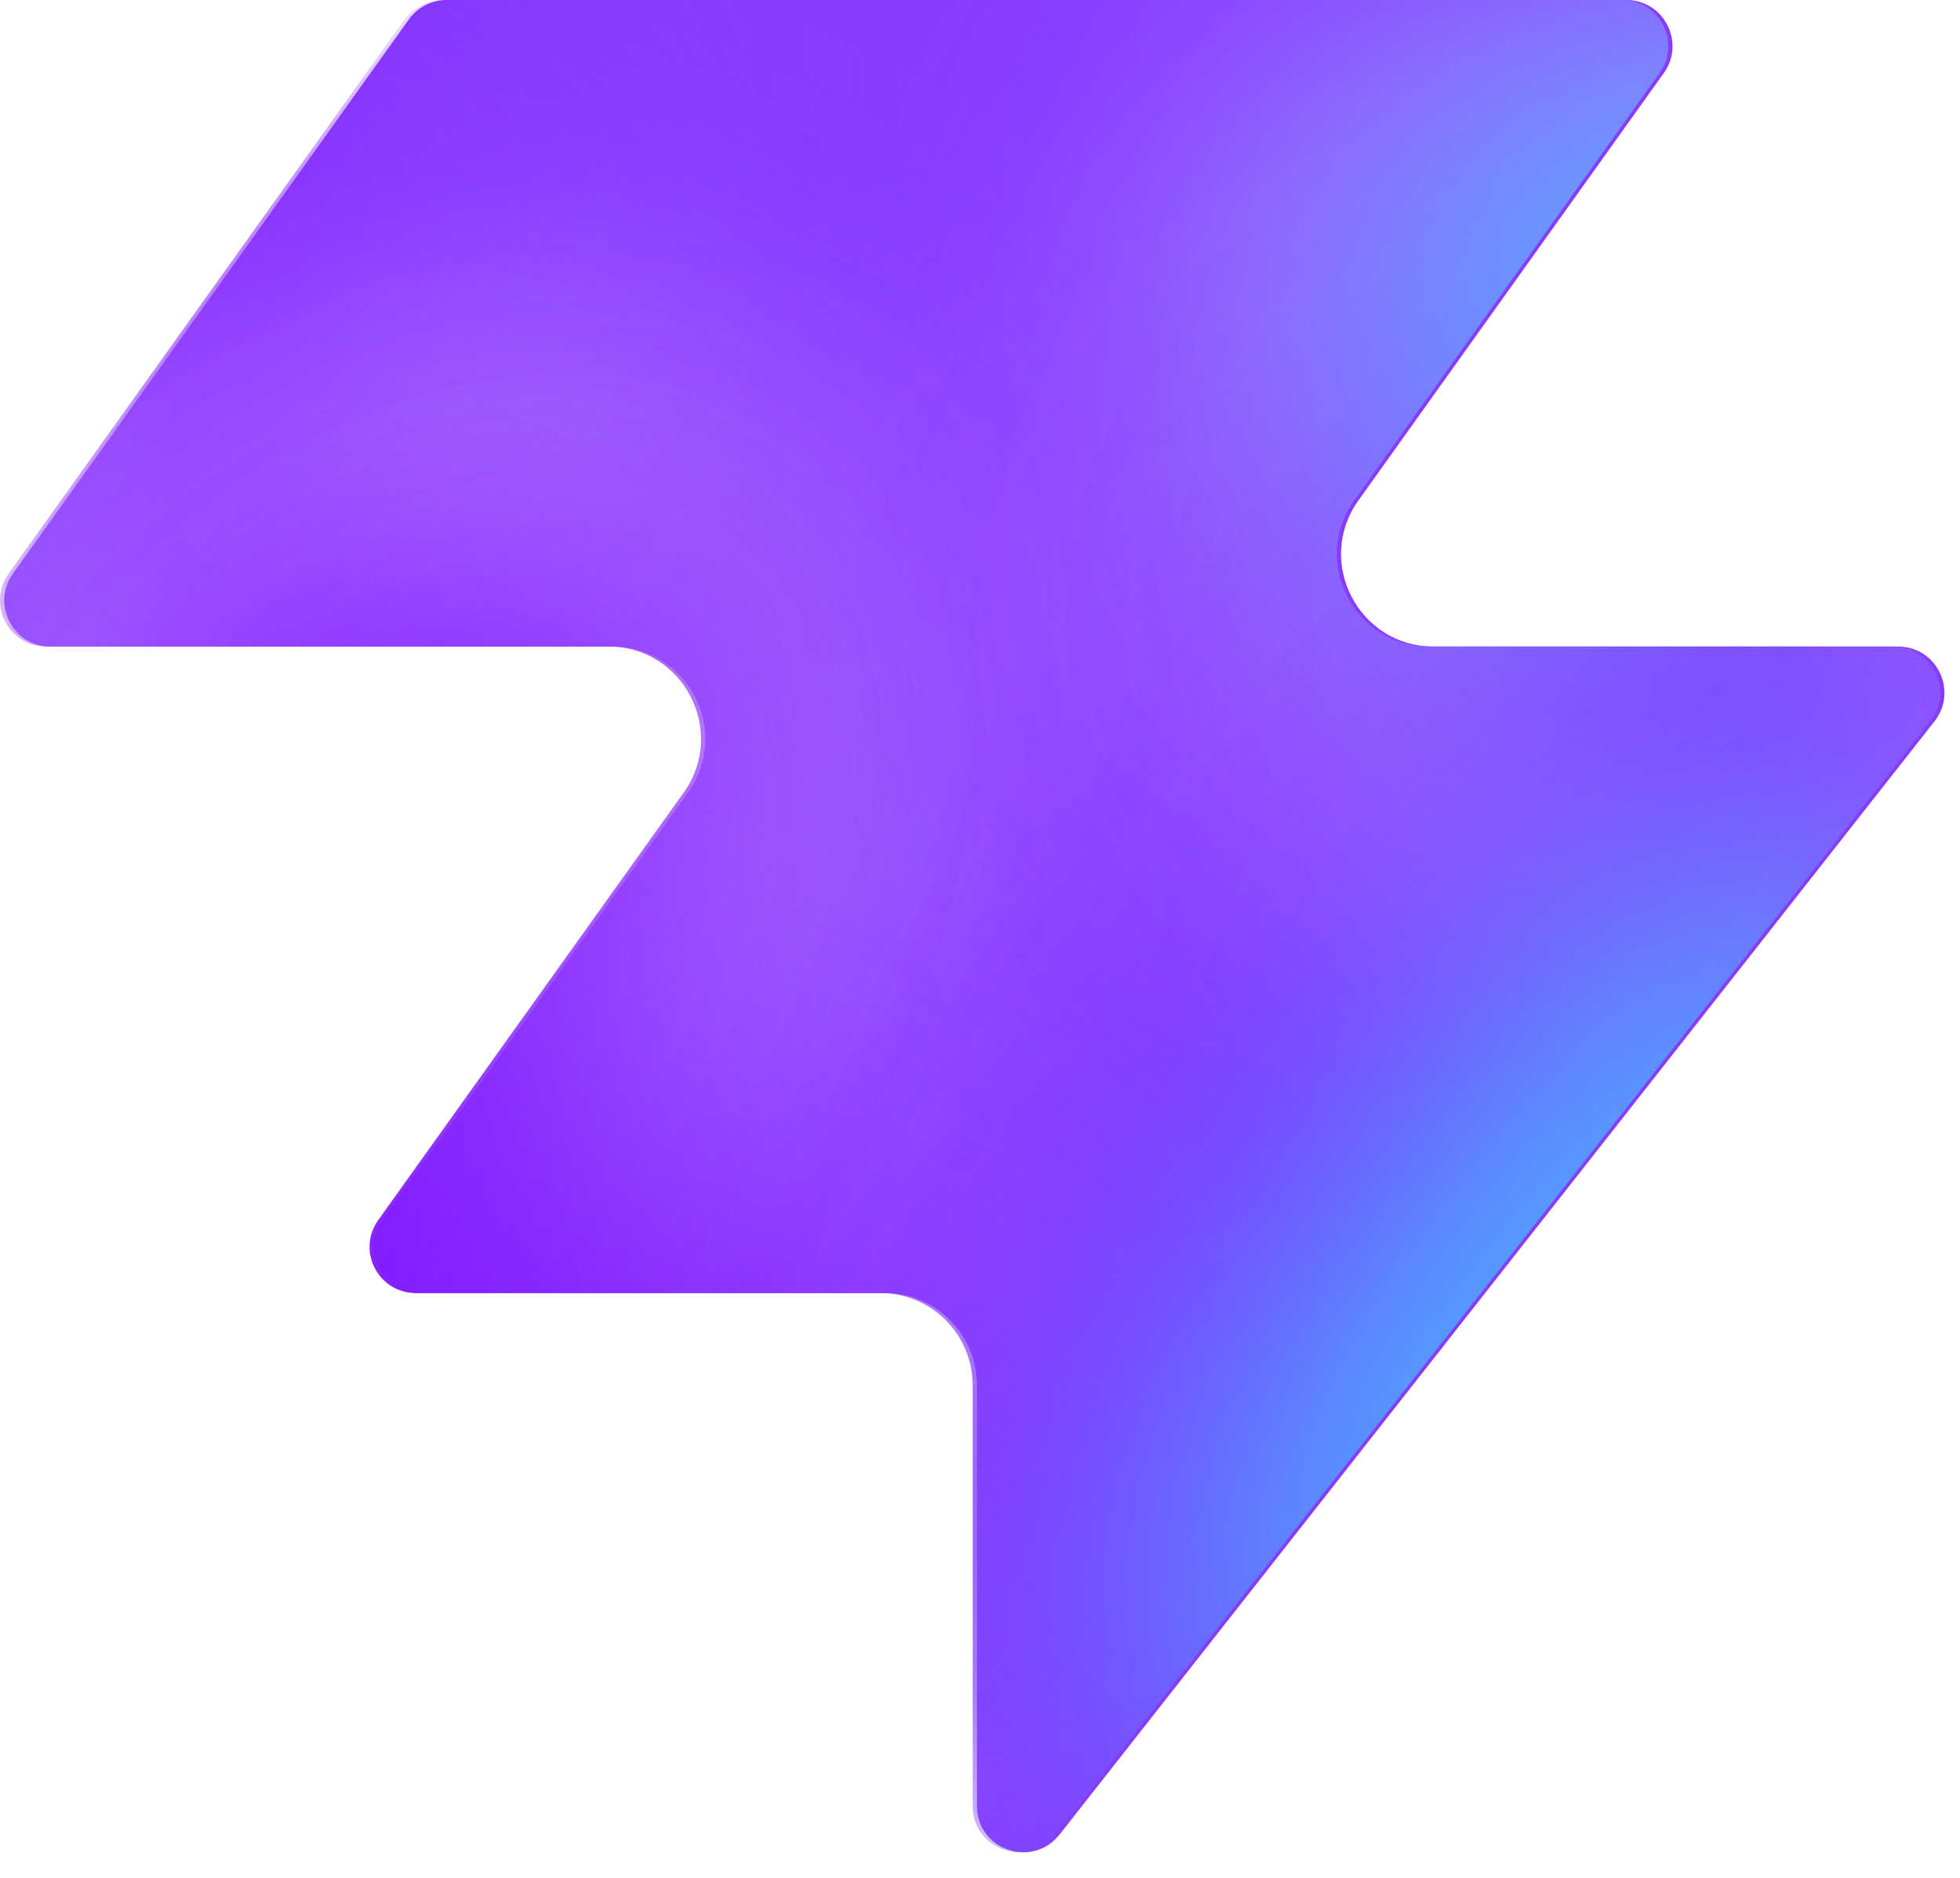
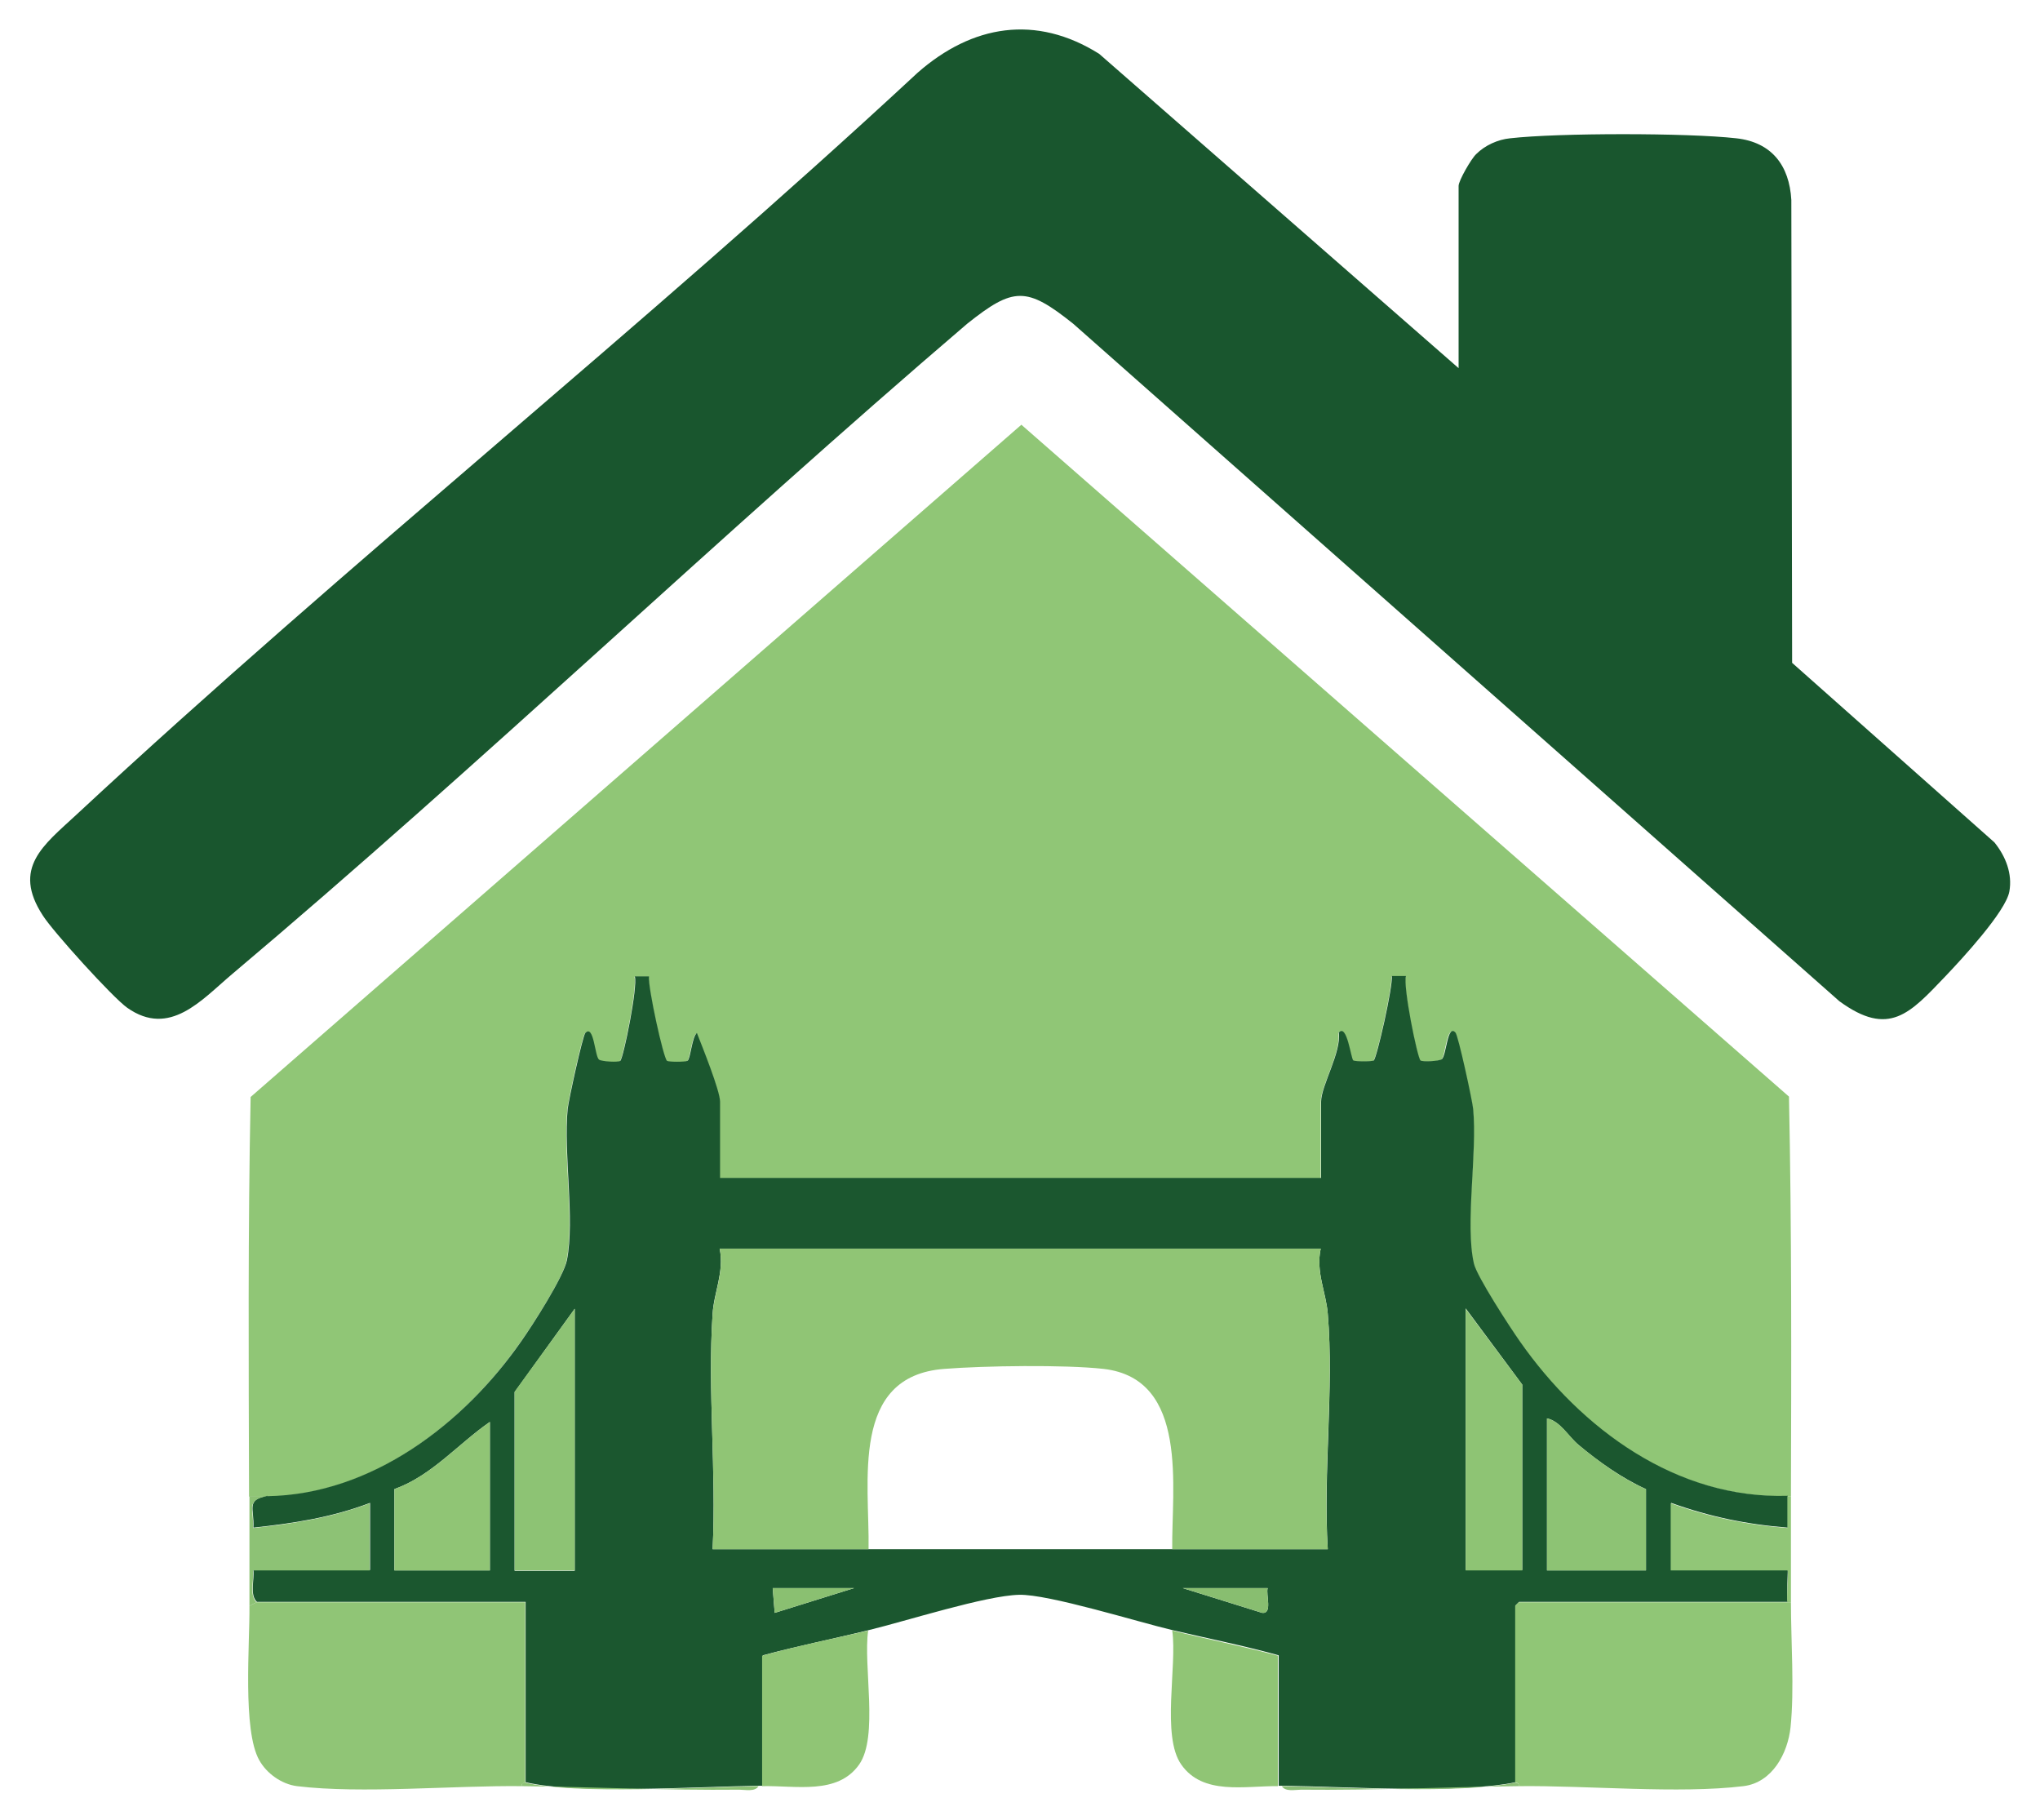
- <svg xmlns="http://www.w3.org/2000/svg" width="48" height="46" fill="none" viewBox="0 0 48 46">
-   <path fill="#863bff" d="M25.946 44.938c-.664.845-2.021.375-2.021-.698V33.937a2.26 2.26 0 0 0-2.262-2.262H10.287c-.92 0-1.456-1.04-.92-1.788l7.48-10.471c1.07-1.497 0-3.578-1.842-3.578H1.237c-.92 0-1.456-1.04-.92-1.788L10.013.474c.214-.297.556-.474.92-.474h28.894c.92 0 1.456 1.04.92 1.788l-7.48 10.471c-1.07 1.498 0 3.579 1.842 3.579h11.377c.943 0 1.473 1.088.89 1.83L25.947 44.94z" style="fill:#863bff;fill:color(display-p3 .525 .23 1);fill-opacity:1" />
-   <mask id="a" width="48" height="46" x="0" y="0" maskUnits="userSpaceOnUse" style="mask-type:alpha">
-     <path fill="#000" d="M25.842 44.938c-.664.844-2.021.375-2.021-.698V33.937a2.26 2.26 0 0 0-2.262-2.262H10.183c-.92 0-1.456-1.04-.92-1.788l7.48-10.471c1.07-1.498 0-3.579-1.842-3.579H1.133c-.92 0-1.456-1.04-.92-1.787L9.91.473c.214-.297.556-.474.92-.474h28.894c.92 0 1.456 1.04.92 1.788l-7.48 10.471c-1.07 1.498 0 3.578 1.842 3.578h11.377c.943 0 1.473 1.088.89 1.832L25.843 44.94z" style="fill:#000;fill-opacity:1" />
-   </mask>
-   <g mask="url(#a)">
-     <g filter="url(#b)">
-       <ellipse cx="5.508" cy="14.704" fill="#ede6ff" rx="5.508" ry="14.704" style="fill:#ede6ff;fill:color(display-p3 .927 .903 1);fill-opacity:1" transform="matrix(.00324 1 1 -.00324 -4.47 31.516)" />
-     </g>
-     <g filter="url(#c)">
-       <ellipse cx="10.399" cy="29.851" fill="#ede6ff" rx="10.399" ry="29.851" style="fill:#ede6ff;fill:color(display-p3 .927 .903 1);fill-opacity:1" transform="matrix(.00324 1 1 -.00324 -39.328 7.883)" />
-     </g>
-     <g filter="url(#d)">
-       <ellipse cx="5.508" cy="30.487" fill="#7e14ff" rx="5.508" ry="30.487" style="fill:#7e14ff;fill:color(display-p3 .492 .077 1);fill-opacity:1" transform="rotate(89.814 -25.913 -14.639)scale(1 -1)" />
-     </g>
-     <g filter="url(#e)">
-       <ellipse cx="5.508" cy="30.599" fill="#7e14ff" rx="5.508" ry="30.599" style="fill:#7e14ff;fill:color(display-p3 .492 .077 1);fill-opacity:1" transform="rotate(89.814 -32.644 -3.334)scale(1 -1)" />
-     </g>
-     <g filter="url(#f)">
-       <ellipse cx="5.508" cy="30.599" fill="#7e14ff" rx="5.508" ry="30.599" style="fill:#7e14ff;fill:color(display-p3 .492 .077 1);fill-opacity:1" transform="matrix(.00324 1 1 -.00324 -34.34 30.47)" />
-     </g>
-     <g filter="url(#g)">
-       <ellipse cx="14.072" cy="22.078" fill="#ede6ff" rx="14.072" ry="22.078" style="fill:#ede6ff;fill:color(display-p3 .927 .903 1);fill-opacity:1" transform="rotate(93.35 24.506 48.493)scale(-1 1)" />
-     </g>
-     <g filter="url(#h)">
-       <ellipse cx="3.47" cy="21.501" fill="#7e14ff" rx="3.47" ry="21.501" style="fill:#7e14ff;fill:color(display-p3 .492 .077 1);fill-opacity:1" transform="rotate(89.009 28.708 47.59)scale(-1 1)" />
-     </g>
-     <g filter="url(#i)">
-       <ellipse cx="3.47" cy="21.501" fill="#7e14ff" rx="3.47" ry="21.501" style="fill:#7e14ff;fill:color(display-p3 .492 .077 1);fill-opacity:1" transform="rotate(89.009 28.708 47.59)scale(-1 1)" />
-     </g>
-     <g filter="url(#j)">
-       <ellipse cx=".387" cy="8.972" fill="#7e14ff" rx="4.407" ry="29.108" style="fill:#7e14ff;fill:color(display-p3 .492 .077 1);fill-opacity:1" transform="rotate(39.51 .387 8.972)" />
-     </g>
-     <g filter="url(#k)">
-       <ellipse cx="47.523" cy="-6.092" fill="#7e14ff" rx="4.407" ry="29.108" style="fill:#7e14ff;fill:color(display-p3 .492 .077 1);fill-opacity:1" transform="rotate(37.892 47.523 -6.092)" />
-     </g>
-     <g filter="url(#l)">
-       <ellipse cx="41.412" cy="6.333" fill="#47bfff" rx="5.971" ry="9.665" style="fill:#47bfff;fill:color(display-p3 .28 .748 1);fill-opacity:1" transform="rotate(37.892 41.412 6.333)" />
-     </g>
-     <g filter="url(#m)">
-       <ellipse cx="-1.879" cy="38.332" fill="#7e14ff" rx="4.407" ry="29.108" style="fill:#7e14ff;fill:color(display-p3 .492 .077 1);fill-opacity:1" transform="rotate(37.892 -1.88 38.332)" />
-     </g>
-     <g filter="url(#n)">
-       <ellipse cx="-1.879" cy="38.332" fill="#7e14ff" rx="4.407" ry="29.108" style="fill:#7e14ff;fill:color(display-p3 .492 .077 1);fill-opacity:1" transform="rotate(37.892 -1.88 38.332)" />
-     </g>
-     <g filter="url(#o)">
-       <ellipse cx="35.651" cy="29.907" fill="#7e14ff" rx="4.407" ry="29.108" style="fill:#7e14ff;fill:color(display-p3 .492 .077 1);fill-opacity:1" transform="rotate(37.892 35.651 29.907)" />
-     </g>
-     <g filter="url(#p)">
-       <ellipse cx="38.418" cy="32.4" fill="#47bfff" rx="5.971" ry="15.297" style="fill:#47bfff;fill:color(display-p3 .28 .748 1);fill-opacity:1" transform="rotate(37.892 38.418 32.4)" />
+ <svg xmlns="http://www.w3.org/2000/svg" id="Layer_1" data-name="Layer 1" viewBox="0 0 51.93 46.31">
+   <defs>
+     <style>
+       .cls-1 {
+         fill: #19562e;
+       }
+ 
+       .cls-2 {
+         fill: #8bbe76;
+       }
+ 
+       .cls-3 {
+         fill: #90c576;
+       }
+ 
+       .cls-4 {
+         fill: #91c677;
+       }
+ 
+       .cls-5 {
+         fill: #8dc275;
+       }
+ 
+       .cls-6 {
+         fill: #8ac071;
+       }
+ 
+       .cls-7 {
+         fill: #1b572f;
+       }
+ 
+       .cls-8 {
+         fill: #8ec474;
+       }
+ 
+       .cls-9 {
+         fill: #88be70;
+       }
+ 
+       .cls-10 {
+         fill: #90c575;
+       }
+ 
+       .cls-11 {
+         fill: #8dc374;
+       }
+ 
+       .cls-12 {
+         fill: #90c676;
+       }
+     </style>
+   </defs>
+   <g id="vc59eb.tif">
+     <g>
+       <path class="cls-12" d="M45.59,38.08h-.09c-2.83.08-5.27-1.7-6.82-3.93-.24-.34-1.1-1.67-1.17-1.98-.23-1,.09-2.81-.02-3.94-.02-.21-.38-1.86-.45-1.94-.22-.23-.24.6-.35.68-.08.05-.49.07-.54.03-.08-.07-.45-1.89-.37-2.15h-.36c.03.27-.38,2.08-.46,2.15-.03.03-.47.03-.52,0-.06-.04-.16-.95-.37-.71.07.5-.45,1.35-.45,1.76v1.94h-15.3v-1.94c0-.28-.46-1.43-.59-1.75-.13.1-.16.66-.24.71-.05.03-.46.03-.52,0-.09-.06-.49-1.88-.46-2.15h-.36c.08.26-.29,2.08-.37,2.15-.05.04-.46.02-.54-.03-.12-.08-.14-.91-.35-.68-.07.07-.43,1.73-.45,1.94-.11,1.14.19,2.8-.02,3.85-.09.44-.88,1.66-1.17,2.07-1.46,2.09-3.8,3.9-6.46,3.93-.15,0-.3,0-.45,0-.01-3.39-.03-6.78.04-10.17L26,10.81l19.54,17.1c.07,3.39.06,6.78.05,10.17Z" />
+       <path class="cls-1" d="M37.13,9.37v-4.64c0-.13.32-.69.45-.81.22-.22.55-.37.86-.4,1.23-.14,4.52-.14,5.76,0,.9.1,1.35.69,1.4,1.57l.02,11.78,5.15,4.57c.29.36.46.8.38,1.25-.09.51-1.22,1.73-1.63,2.16-.9.94-1.43,1.56-2.7.63L27.32,8.24c-1.19-.95-1.52-.94-2.7,0-6.33,5.41-12.36,11.2-18.72,16.56-.77.65-1.58,1.61-2.66.85-.37-.26-1.9-1.95-2.15-2.35-.79-1.21.02-1.79.85-2.56C8.9,14.27,16.39,8.32,23.36,1.85c1.39-1.22,3.01-1.49,4.62-.48l9.15,8Z" />
+       <path class="cls-7" d="M6.8,38.08c2.66-.04,5-1.84,6.46-3.93.29-.41,1.08-1.64,1.17-2.07.21-1.05-.09-2.71.02-3.85.02-.21.38-1.86.45-1.94.22-.23.24.6.35.68.08.05.49.07.54.03.08-.07.45-1.89.37-2.15h.36c-.03.27.37,2.09.46,2.15.05.03.46.03.52,0,.08-.05.11-.6.24-.71.13.33.59,1.47.59,1.75v1.94h15.3v-1.94c0-.41.52-1.26.45-1.76.21-.24.31.67.37.71.05.03.49.03.52,0,.08-.07.49-1.88.46-2.15h.36c-.08.26.29,2.08.37,2.15.05.04.46.02.54-.03.12-.08.14-.91.35-.68.07.07.43,1.73.45,1.94.11,1.13-.21,2.94.02,3.94.07.32.93,1.64,1.17,1.98,1.56,2.23,3.99,4.02,6.82,3.93v.81c-1.04-.08-2-.28-2.97-.63v1.71h2.97s-.03.7,0,.81h-6.84l-.09.09v4.5c-1.46.3-4.33.11-5.94.09-.03,0-.06,0-.09,0v-3.32c-.9-.25-1.81-.43-2.7-.64s-3.16-.92-3.91-.9c-.85.02-2.88.67-3.83.9-.89.22-1.8.4-2.69.64v3.32s-.07,0-.1,0c-1.5.02-4.65.22-5.94-.09v-4.59s-6.84,0-6.84,0c-.19-.18-.06-.56-.09-.81h2.97v-1.71c-.97.37-1.94.52-2.97.63.03-.48-.2-.71.36-.81ZM29.84,39.43c1.32,0,2.64,0,3.96,0-.12-1.94.16-4.07,0-5.99-.04-.54-.31-1.07-.18-1.66h-15.3c.12.59-.15,1.12-.18,1.66-.13,1.95.1,4.03,0,5.99,1.32,0,2.64,0,3.96,0,2.58,0,5.16,0,7.74,0ZM14.63,39.97v-6.66l-1.53,2.12v4.55h1.53ZM38.75,39.97v-4.73l-1.44-1.94v6.66h1.44ZM41.9,37.9c-.6-.27-1.21-.7-1.71-1.12-.26-.21-.47-.61-.81-.68v3.87h2.52v-2.07ZM12.47,39.97v-3.78c-.81.56-1.48,1.37-2.43,1.71v2.07h2.43ZM21.74,40.42h-2.07l.05.63,2.02-.63ZM32.27,40.42h-2.16l2.02.63c.27.03.09-.47.14-.63Z" />
+       <path class="cls-3" d="M6.53,40.78h6.84s0,4.59,0,4.59c-.04,0-.11.03-.09.09-1.73-.02-4.08.2-5.72,0-.39-.05-.77-.32-.96-.66-.43-.76-.24-2.96-.25-3.93l.18-.09Z" />
+       <path class="cls-12" d="M45.5,40.78h.09c0,1,.09,2.21-.01,3.18-.07.66-.46,1.41-1.2,1.5-1.64.2-3.98-.02-5.72,0,.02-.06-.05-.1-.09-.09v-4.5l.09-.09h6.84Z" />
+       <path class="cls-10" d="M22.1,41.5c-.13.9.27,2.7-.23,3.41-.55.78-1.61.53-2.47.55v-3.32c.9-.25,1.81-.43,2.7-.64Z" />
+       <path class="cls-10" d="M29.84,41.5c.89.22,1.8.4,2.69.64v3.32c-.84-.01-1.91.24-2.46-.55-.51-.72-.1-2.52-.23-3.41Z" />
+       <path class="cls-5" d="M6.8,38.08c-.56.1-.33.33-.36.81,1.03-.11,2-.26,2.97-.63v1.71h-2.97c.03.25-.1.63.09.81l-.18.09c0-.93,0-1.86,0-2.79.15,0,.3,0,.45,0Z" />
+       <path class="cls-4" d="M45.59,40.78h-.09c-.03-.11.04-.81,0-.81h-2.97v-1.71c.97.35,1.93.55,2.97.63v-.81h.09c0,.9,0,1.8,0,2.7Z" />
+       <path class="cls-5" d="M19.31,45.46c-.09.15-.34.09-.49.09-1.85.02-3.71-.07-5.54-.09-.02-.06.05-.1.09-.09,1.29.31,4.44.11,5.94.09Z" />
+       <path class="cls-2" d="M38.66,45.46c-1.83.02-3.69.11-5.54.09-.15,0-.4.06-.49-.09,1.61.02,4.48.21,5.94-.09.04,0,.11.03.09.09Z" />
+       <path class="cls-10" d="M22.1,39.43c-1.32,0-2.64,0-3.96,0,.1-1.96-.13-4.04,0-5.99.04-.54.3-1.08.18-1.66h15.3c-.13.6.14,1.13.18,1.66.16,1.92-.13,4.05,0,5.99-1.32,0-2.64,0-3.96,0-.02-1.54.44-4.34-1.75-4.59-.99-.11-3.04-.08-4.05,0-2.41.18-1.9,2.88-1.93,4.59Z" />
+       <polygon class="cls-11" points="14.63 39.97 13.1 39.97 13.1 35.42 14.63 33.31 14.63 39.97" />
+       <polygon class="cls-8" points="38.75 39.97 37.31 39.97 37.31 33.31 38.75 35.24 38.75 39.97" />
+       <path class="cls-11" d="M41.9,37.9v2.07h-2.52v-3.87c.34.07.55.46.81.68.51.42,1.11.86,1.71,1.12Z" />
+       <path class="cls-10" d="M12.47,39.97h-2.43v-2.07c.95-.34,1.62-1.15,2.43-1.71v3.78Z" />
+       <path class="cls-9" d="M32.27,40.42c-.05.17.13.66-.14.63l-2.02-.63h2.16Z" />
+       <polygon class="cls-6" points="21.74 40.42 19.72 41.05 19.67 40.42 21.74 40.42" />
+       <path class="cls-2" d="M38.57,40.87l.09-.09-.09.09Z" />
    </g>
  </g>
-   <defs>
-     <filter id="b" width="60.045" height="41.654" x="-19.77" y="16.149" color-interpolation-filters="sRGB" filterUnits="userSpaceOnUse">
-       <feFlood flood-opacity="0" result="BackgroundImageFix" />
-       <feBlend in="SourceGraphic" in2="BackgroundImageFix" result="shape" />
-       <feGaussianBlur result="effect1_foregroundBlur_2002_17158" stdDeviation="7.659" />
-     </filter>
-     <filter id="c" width="90.34" height="51.437" x="-54.613" y="-7.533" color-interpolation-filters="sRGB" filterUnits="userSpaceOnUse">
-       <feFlood flood-opacity="0" result="BackgroundImageFix" />
-       <feBlend in="SourceGraphic" in2="BackgroundImageFix" result="shape" />
-       <feGaussianBlur result="effect1_foregroundBlur_2002_17158" stdDeviation="7.659" />
-     </filter>
-     <filter id="d" width="79.355" height="29.4" x="-49.64" y="2.03" color-interpolation-filters="sRGB" filterUnits="userSpaceOnUse">
-       <feFlood flood-opacity="0" result="BackgroundImageFix" />
-       <feBlend in="SourceGraphic" in2="BackgroundImageFix" result="shape" />
-       <feGaussianBlur result="effect1_foregroundBlur_2002_17158" stdDeviation="4.596" />
-     </filter>
-     <filter id="e" width="79.579" height="29.4" x="-45.045" y="20.029" color-interpolation-filters="sRGB" filterUnits="userSpaceOnUse">
-       <feFlood flood-opacity="0" result="BackgroundImageFix" />
-       <feBlend in="SourceGraphic" in2="BackgroundImageFix" result="shape" />
-       <feGaussianBlur result="effect1_foregroundBlur_2002_17158" stdDeviation="4.596" />
-     </filter>
-     <filter id="f" width="79.579" height="29.4" x="-43.513" y="21.178" color-interpolation-filters="sRGB" filterUnits="userSpaceOnUse">
-       <feFlood flood-opacity="0" result="BackgroundImageFix" />
-       <feBlend in="SourceGraphic" in2="BackgroundImageFix" result="shape" />
-       <feGaussianBlur result="effect1_foregroundBlur_2002_17158" stdDeviation="4.596" />
-     </filter>
-     <filter id="g" width="74.749" height="58.852" x="15.756" y="-17.901" color-interpolation-filters="sRGB" filterUnits="userSpaceOnUse">
-       <feFlood flood-opacity="0" result="BackgroundImageFix" />
-       <feBlend in="SourceGraphic" in2="BackgroundImageFix" result="shape" />
-       <feGaussianBlur result="effect1_foregroundBlur_2002_17158" stdDeviation="7.659" />
-     </filter>
-     <filter id="h" width="61.377" height="25.362" x="23.548" y="2.284" color-interpolation-filters="sRGB" filterUnits="userSpaceOnUse">
-       <feFlood flood-opacity="0" result="BackgroundImageFix" />
-       <feBlend in="SourceGraphic" in2="BackgroundImageFix" result="shape" />
-       <feGaussianBlur result="effect1_foregroundBlur_2002_17158" stdDeviation="4.596" />
-     </filter>
-     <filter id="i" width="61.377" height="25.362" x="23.548" y="2.284" color-interpolation-filters="sRGB" filterUnits="userSpaceOnUse">
-       <feFlood flood-opacity="0" result="BackgroundImageFix" />
-       <feBlend in="SourceGraphic" in2="BackgroundImageFix" result="shape" />
-       <feGaussianBlur result="effect1_foregroundBlur_2002_17158" stdDeviation="4.596" />
-     </filter>
-     <filter id="j" width="56.045" height="63.649" x="-27.636" y="-22.853" color-interpolation-filters="sRGB" filterUnits="userSpaceOnUse">
-       <feFlood flood-opacity="0" result="BackgroundImageFix" />
-       <feBlend in="SourceGraphic" in2="BackgroundImageFix" result="shape" />
-       <feGaussianBlur result="effect1_foregroundBlur_2002_17158" stdDeviation="4.596" />
-     </filter>
-     <filter id="k" width="54.814" height="64.646" x="20.116" y="-38.415" color-interpolation-filters="sRGB" filterUnits="userSpaceOnUse">
-       <feFlood flood-opacity="0" result="BackgroundImageFix" />
-       <feBlend in="SourceGraphic" in2="BackgroundImageFix" result="shape" />
-       <feGaussianBlur result="effect1_foregroundBlur_2002_17158" stdDeviation="4.596" />
-     </filter>
-     <filter id="l" width="33.541" height="35.313" x="24.641" y="-11.323" color-interpolation-filters="sRGB" filterUnits="userSpaceOnUse">
-       <feFlood flood-opacity="0" result="BackgroundImageFix" />
-       <feBlend in="SourceGraphic" in2="BackgroundImageFix" result="shape" />
-       <feGaussianBlur result="effect1_foregroundBlur_2002_17158" stdDeviation="4.596" />
-     </filter>
-     <filter id="m" width="54.814" height="64.646" x="-29.286" y="6.009" color-interpolation-filters="sRGB" filterUnits="userSpaceOnUse">
-       <feFlood flood-opacity="0" result="BackgroundImageFix" />
-       <feBlend in="SourceGraphic" in2="BackgroundImageFix" result="shape" />
-       <feGaussianBlur result="effect1_foregroundBlur_2002_17158" stdDeviation="4.596" />
-     </filter>
-     <filter id="n" width="54.814" height="64.646" x="-29.286" y="6.009" color-interpolation-filters="sRGB" filterUnits="userSpaceOnUse">
-       <feFlood flood-opacity="0" result="BackgroundImageFix" />
-       <feBlend in="SourceGraphic" in2="BackgroundImageFix" result="shape" />
-       <feGaussianBlur result="effect1_foregroundBlur_2002_17158" stdDeviation="4.596" />
-     </filter>
-     <filter id="o" width="54.814" height="64.646" x="8.244" y="-2.416" color-interpolation-filters="sRGB" filterUnits="userSpaceOnUse">
-       <feFlood flood-opacity="0" result="BackgroundImageFix" />
-       <feBlend in="SourceGraphic" in2="BackgroundImageFix" result="shape" />
-       <feGaussianBlur result="effect1_foregroundBlur_2002_17158" stdDeviation="4.596" />
-     </filter>
-     <filter id="p" width="39.409" height="43.623" x="18.713" y="10.588" color-interpolation-filters="sRGB" filterUnits="userSpaceOnUse">
-       <feFlood flood-opacity="0" result="BackgroundImageFix" />
-       <feBlend in="SourceGraphic" in2="BackgroundImageFix" result="shape" />
-       <feGaussianBlur result="effect1_foregroundBlur_2002_17158" stdDeviation="4.596" />
-     </filter>
-   </defs>
</svg>
